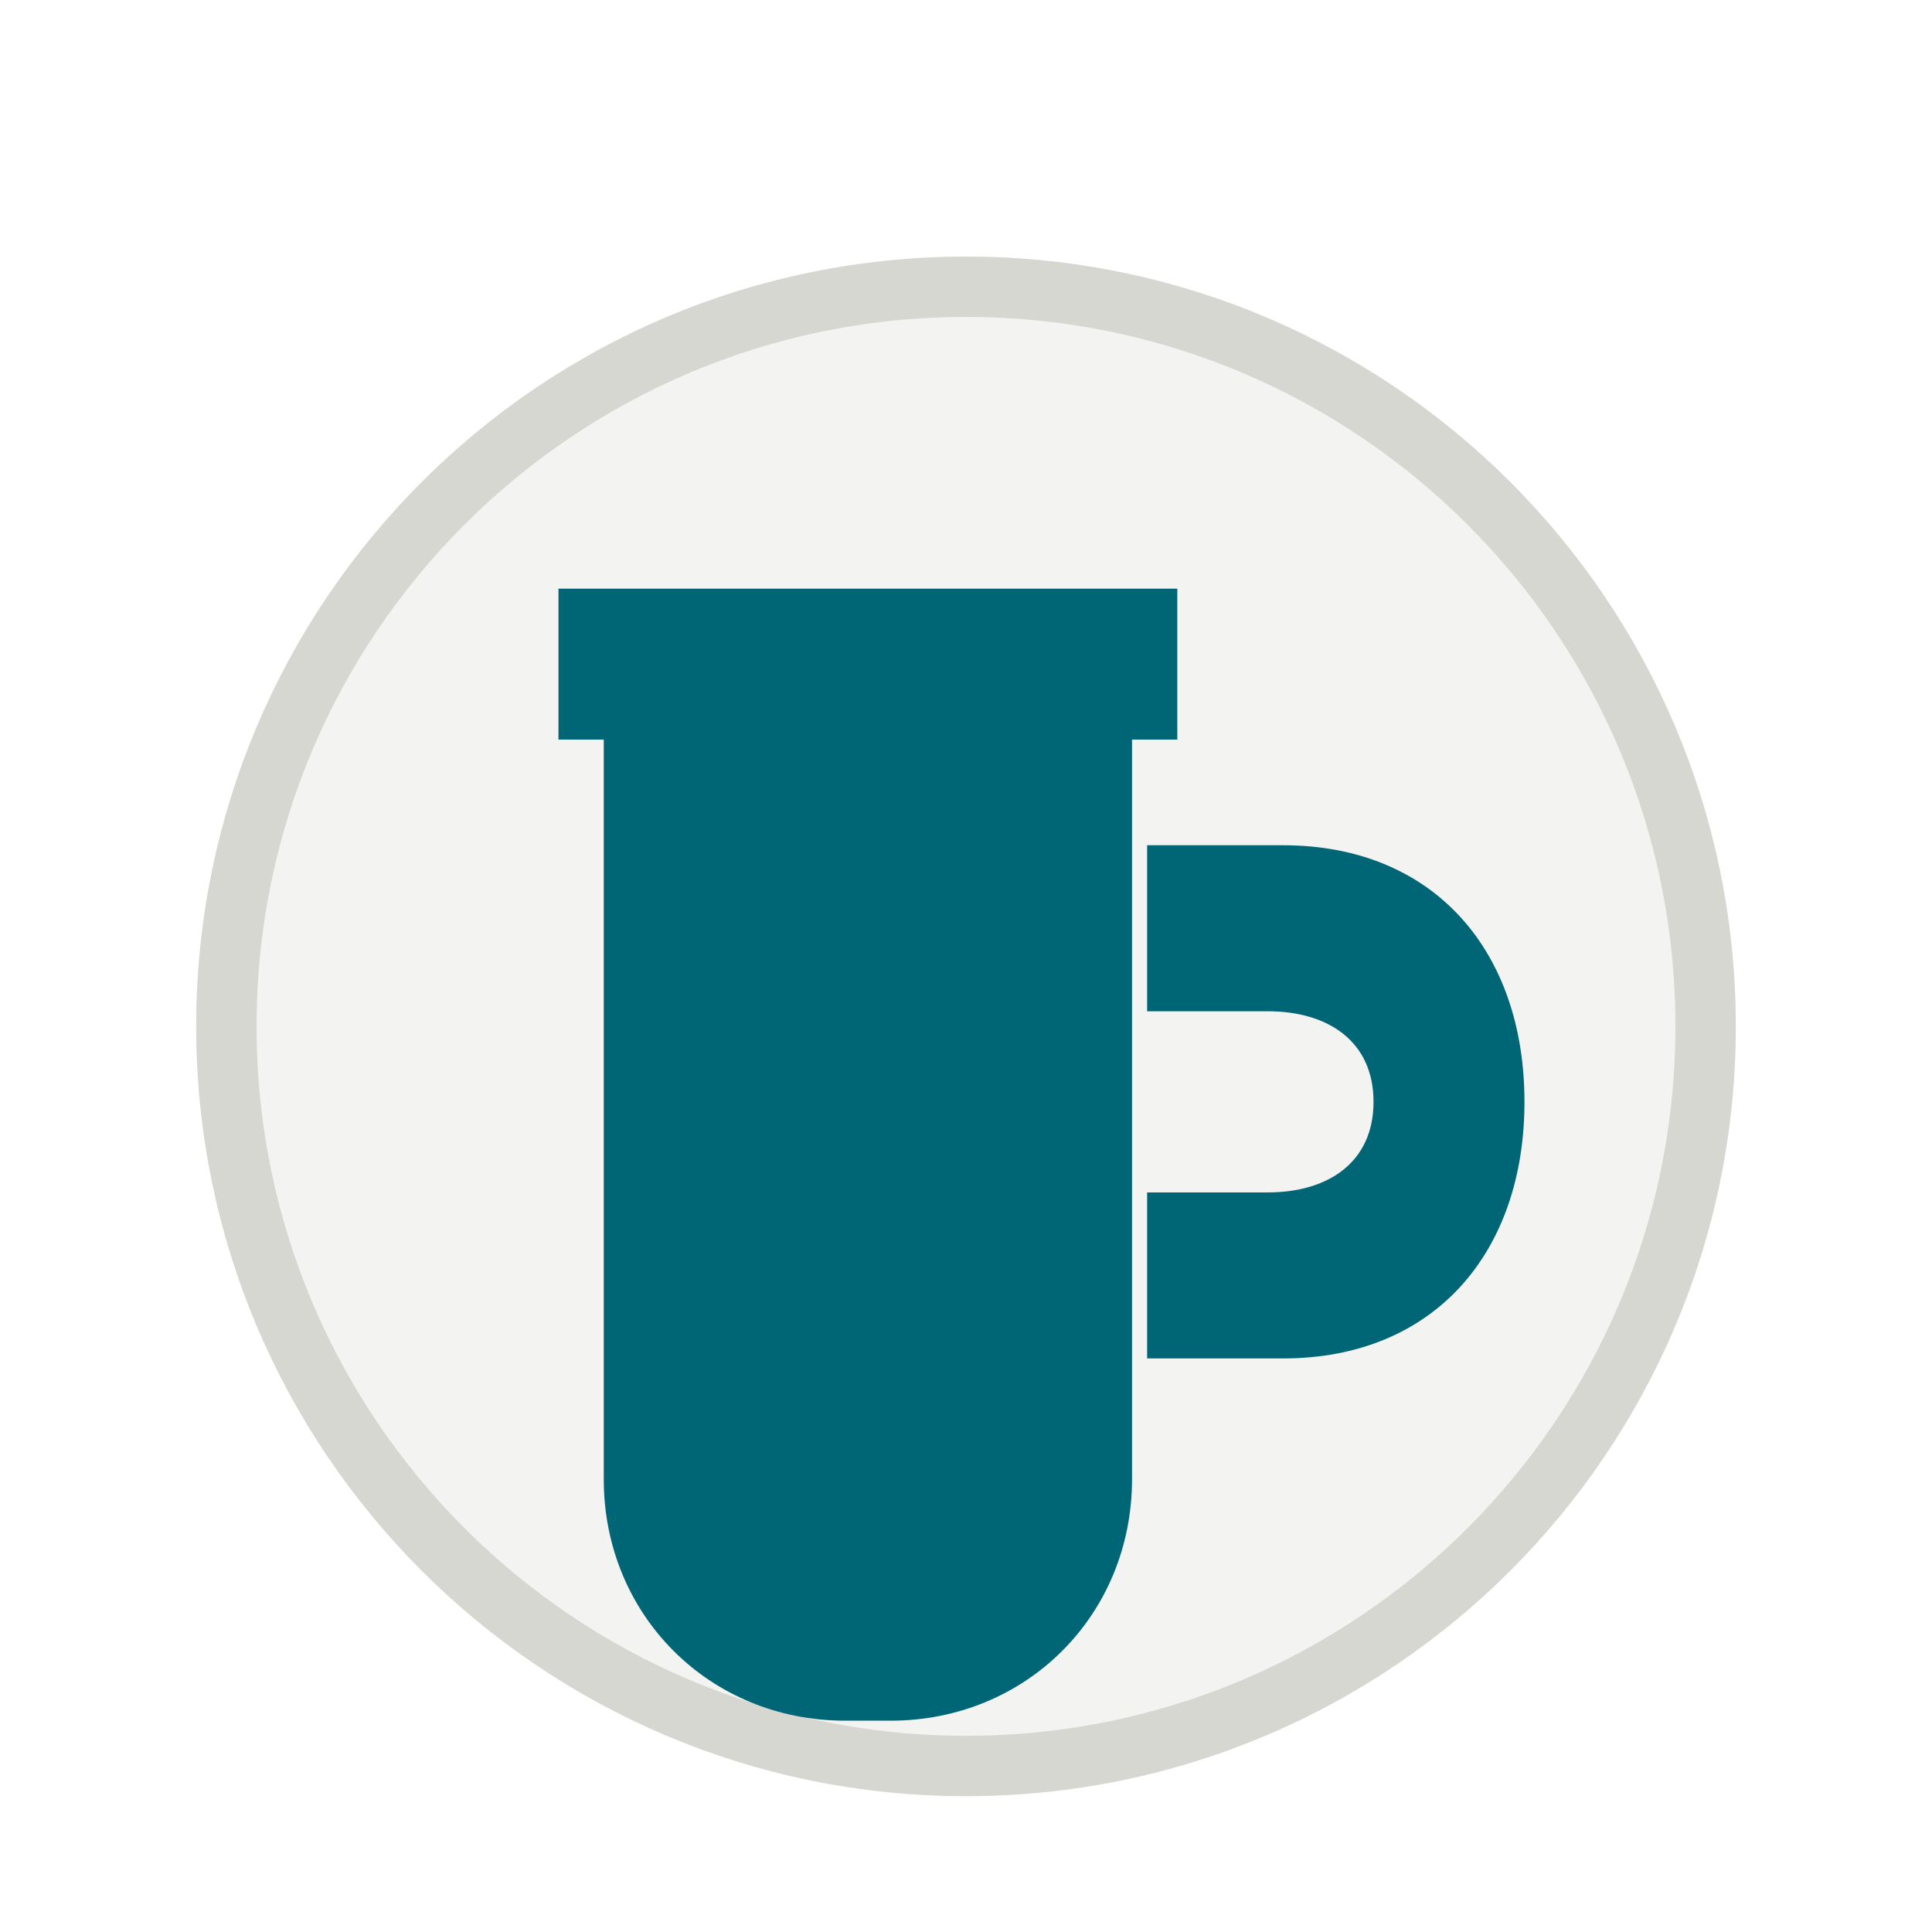
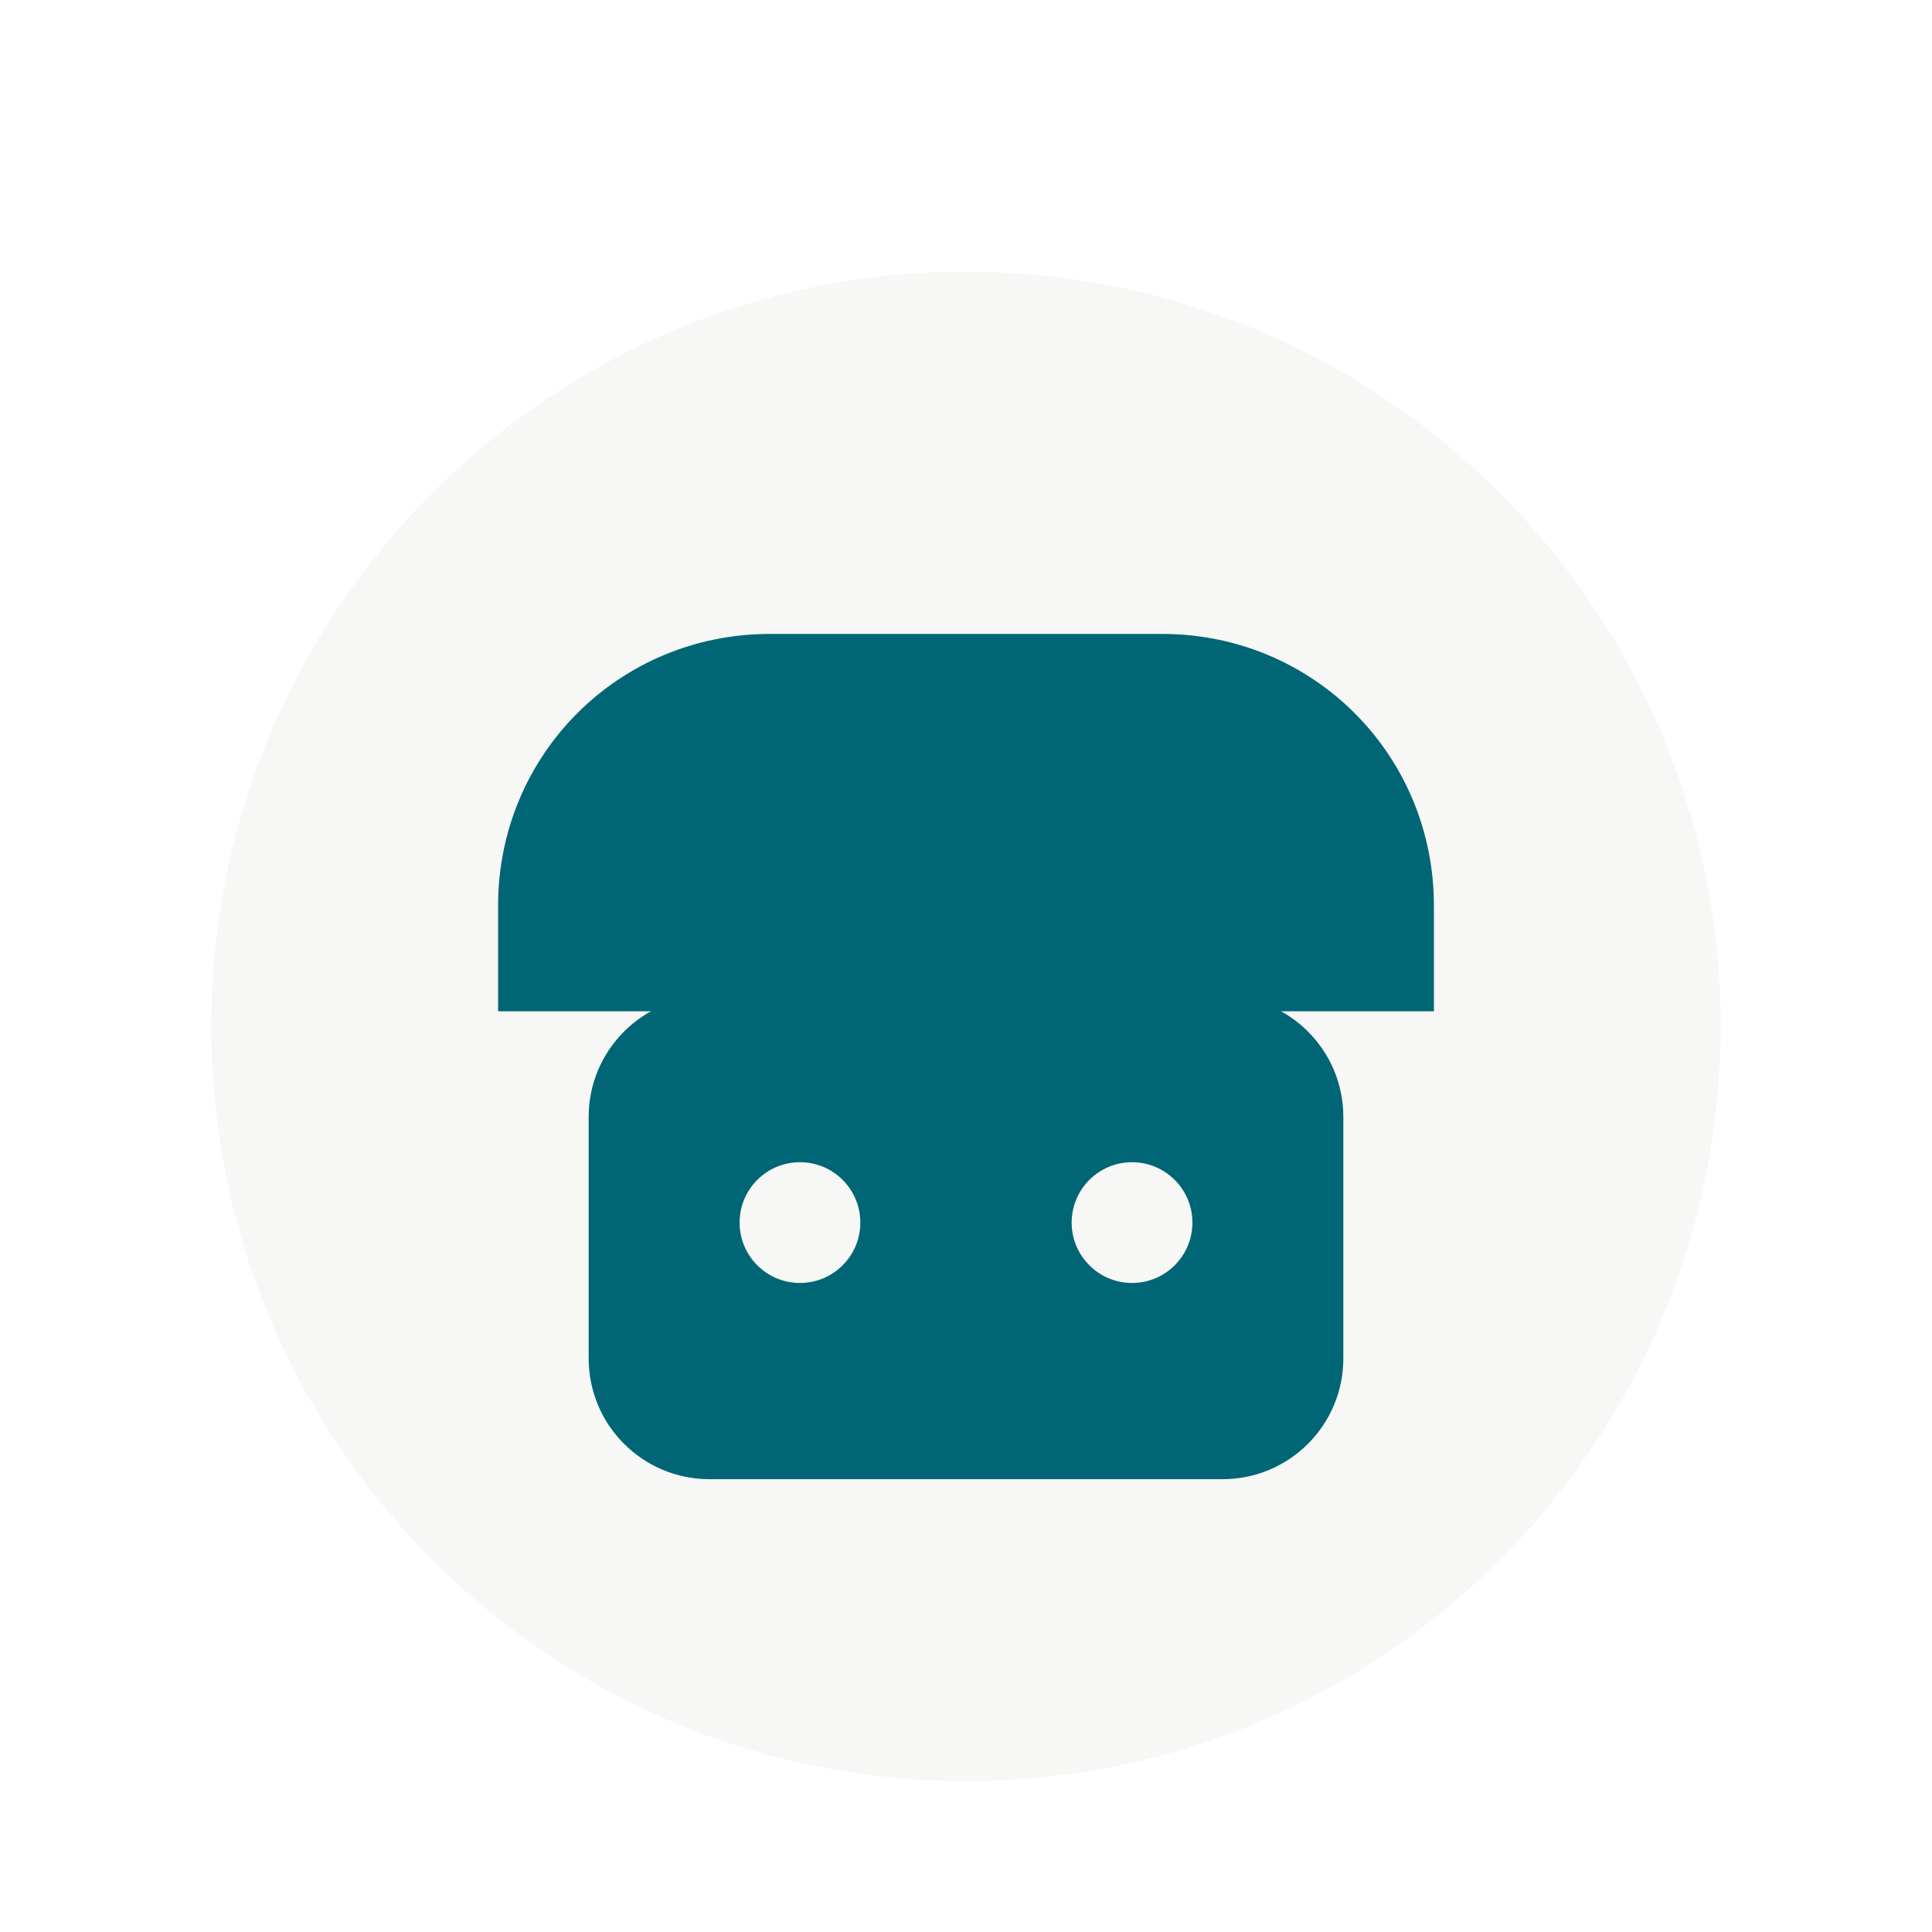
<svg xmlns="http://www.w3.org/2000/svg" viewBox="0 0 128 128">
  <style>svg{color:#006675}</style>
-   <circle cx="64" cy="68" r="51" fill="#f3f3f1" />
-   <circle cx="64" cy="68" r="49" fill="none" stroke="#d7d7d2" stroke-width="4" />
+   <circle cx="64" cy="68" r="50" fill="#f7f7f5" />
  <g transform="translate(0 4)">
    <g fill="currentColor">
-       <path d="M40 40h35v54c0 9-7 16-16 16h-3c-9 0-16-7-16-16z" />
-       <path d="M76 52h9c10 0 16 7 16 17s-6 17-16 17h-9V75h8c4 0 7-2 7-6s-3-6-7-6h-8z" />
-       <path d="M37 35h41v10H37z" />
+       <path d="M33 56c0-10 8-18 18-18h26c10 0 18 8 18 18v7H33z" />
+       <rect x="39" y="62" width="50" height="32" rx="8" />
+       <circle cx="53" cy="77" r="4" fill="#f7f7f5" />
+       <circle cx="75" cy="77" r="4" fill="#f7f7f5" />
    </g>
  </g>
</svg>
